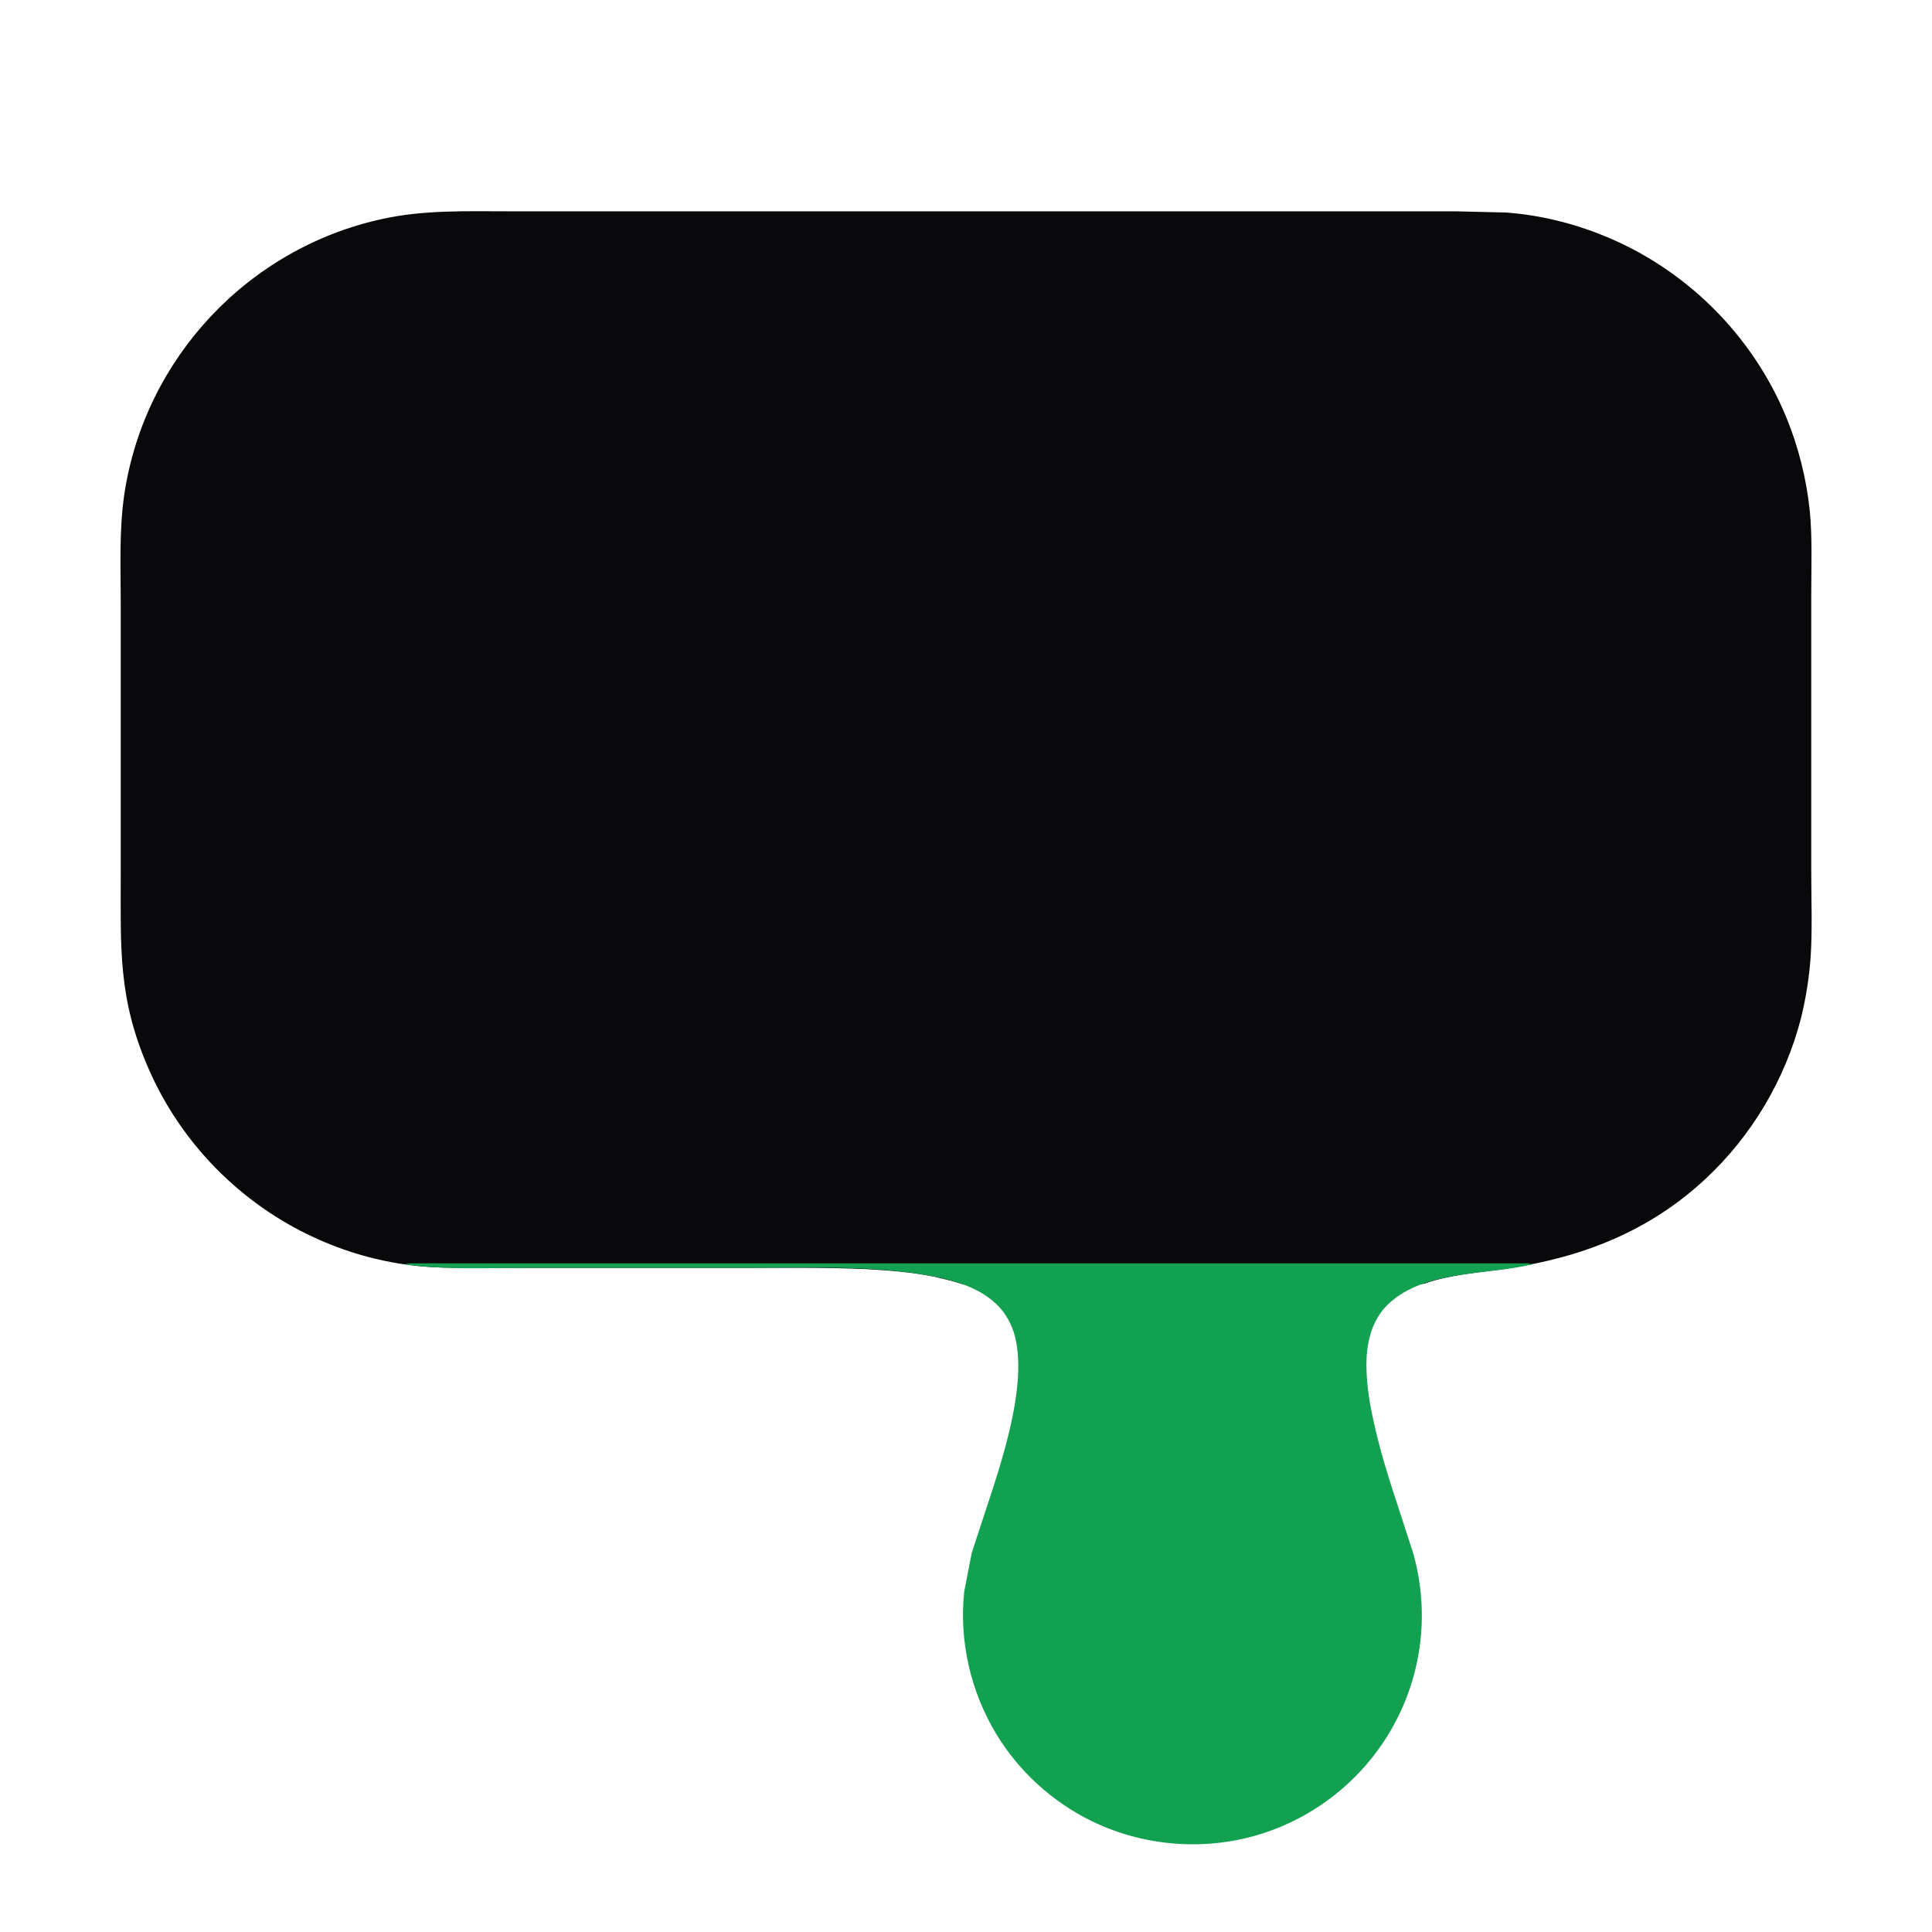
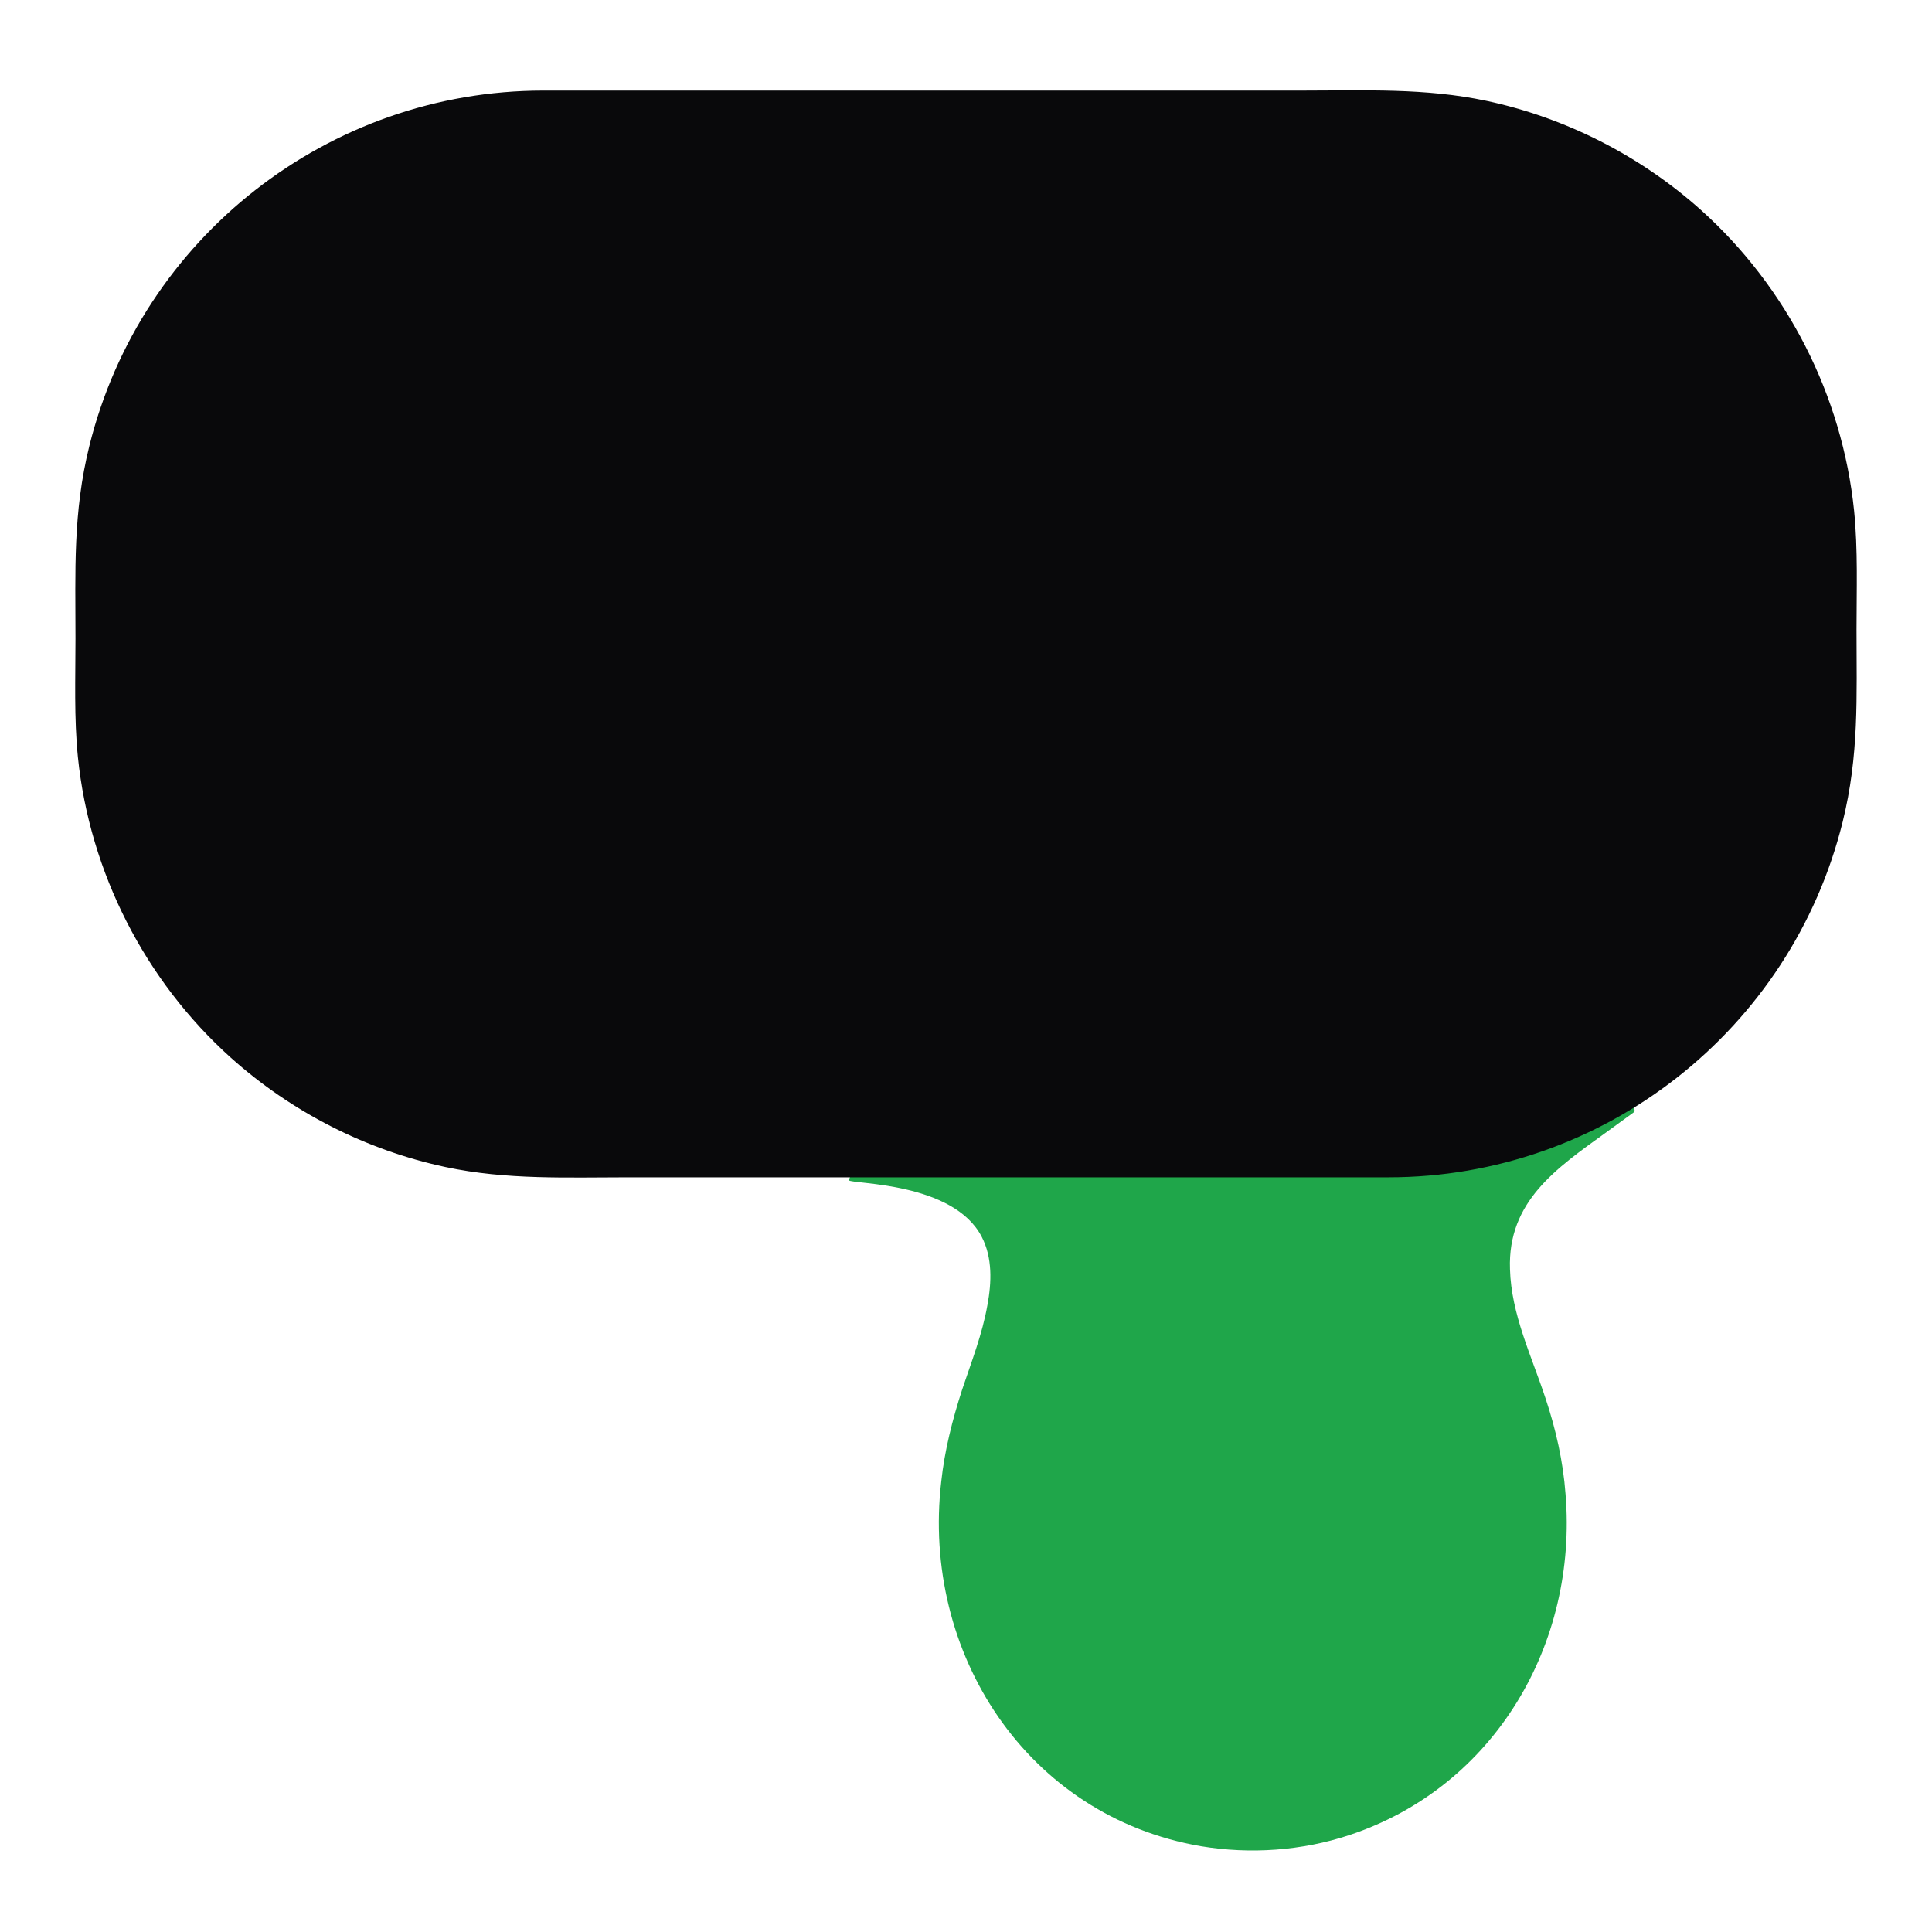
<svg xmlns="http://www.w3.org/2000/svg" viewBox="0 0 64 64" role="img" aria-label="goopUI">
  <style>.i{fill:#09090b}@media (prefers-color-scheme:dark){.i{fill:#fafafa}}</style>
-   <path class="i" fill-rule="evenodd" d="M47.19 42.52C48.07 42.21 49.01 42.16 49.93 42.02C52.43 41.65 54.65 40.78 56.51 39.04C58.03 37.62 59.12 35.78 59.65 33.77C59.82 33.09 59.93 32.4 59.98 31.7C60.04 30.76 60 29.82 60 28.88L60 23.87L60 19.67C60 18.75 60.04 17.83 59.95 16.91C59.84 15.86 59.58 14.82 59.18 13.84C58.05 11.08 55.8 8.86 53.03 7.77C52.03 7.37 50.96 7.12 49.89 7.04L48.21 7L46.05 7L39.06 7L16.83 7C15.44 7 14.05 6.95 12.68 7.25C8.23 8.21 4.8 11.86 4.12 16.36C3.94 17.58 4 18.82 4 20.04L4 24.99L4 28.92C4 31.39 3.9 33.08 4.93 35.42C6 37.87 7.97 39.87 10.4 40.99C11.41 41.46 12.49 41.77 13.59 41.91C14.35 42.01 15.12 42 15.89 42L18.14 42L24.44 42C25.85 42 27.27 41.98 28.67 42.04C29.43 42.08 30.19 42.14 30.94 42.29L31.52 42.43L31.92 42.55L33.03 42.55L35.34 42.55L43.56 42.55C44.04 42.55 46.98 42.59 47.19 42.52Z" />
-   <path fill="#12a150" fill-rule="evenodd" d="M50.77 41.88L50.59 41.85L48.01 41.85L42.82 41.85L27.19 41.85L16.63 41.85L14.14 41.85L13.57 41.85L13.39 41.88C14.7 42.07 16.14 42 17.47 42L24.73 42C26.64 42 28.81 41.91 30.69 42.24C31.45 42.37 32.26 42.58 32.87 43.08C33.22 43.36 33.46 43.74 33.59 44.16C34.09 45.82 33.15 48.52 32.62 50.13L32.19 51.44L31.94 52.73C31.77 54.36 32.15 56.02 32.99 57.42C33.74 58.67 34.85 59.68 36.15 60.32C38.03 61.24 40.25 61.35 42.21 60.6C43.65 60.05 44.91 59.06 45.78 57.78C46.35 56.95 46.75 56 46.95 55.01C47.19 53.84 47.14 52.62 46.82 51.47L46.33 49.96C46.01 48.99 45.7 48.02 45.49 47.02C45.34 46.35 45.24 45.66 45.27 44.97C45.31 44.29 45.51 43.63 46.03 43.16C47.25 42.06 49.26 42.25 50.77 41.88Z" />
+   <path fill="#1fa64a" fill-rule="evenodd" d="M53.84 35.7C52.24 36.72 50.45 37.43 48.59 37.77C47.28 38 45.97 38 44.65 38L41.53 38L31.06 38L28.48 38.02L28.12 39.1C28.24 39.23 31.58 39.15 32.52 40.97C32.88 41.66 32.85 42.48 32.71 43.23C32.54 44.2 32.18 45.11 31.87 46.04C31.55 47.03 31.29 48.05 31.18 49.08C30.52 54.75 34.01 60.17 39.79 61.16C41.42 61.43 43.13 61.31 44.7 60.79C49.52 59.19 52.27 54.45 51.86 49.49C51.78 48.41 51.54 47.35 51.2 46.33C50.74 44.93 50.06 43.54 50.02 42.04C49.94 39.8 51.56 38.7 53.18 37.53L54.13 36.84C54.18 36.78 54.11 36.65 54.09 36.58L53.84 35.7Z" />
+   <path class="i" fill-rule="evenodd" d="M46 39C53.11 39 59.33 34.13 61.04 27.23C61.59 25.01 61.5 23.09 61.5 20.85C61.5 19.54 61.55 18.22 61.42 16.92C61.03 13.11 59.2 9.52 56.35 6.96C54.34 5.16 51.87 3.9 49.24 3.34C47.22 2.91 45.22 3 43.17 3L37.41 3L18 3C10.89 3 4.67 7.87 2.96 14.77C2.41 16.99 2.5 18.91 2.5 21.15C2.5 22.46 2.45 23.78 2.58 25.08C2.97 28.89 4.8 32.48 7.65 35.04C9.66 36.84 12.13 38.1 14.76 38.66C16.78 39.09 18.78 39 20.83 39L26.59 39L46 39Z" />
</svg>
